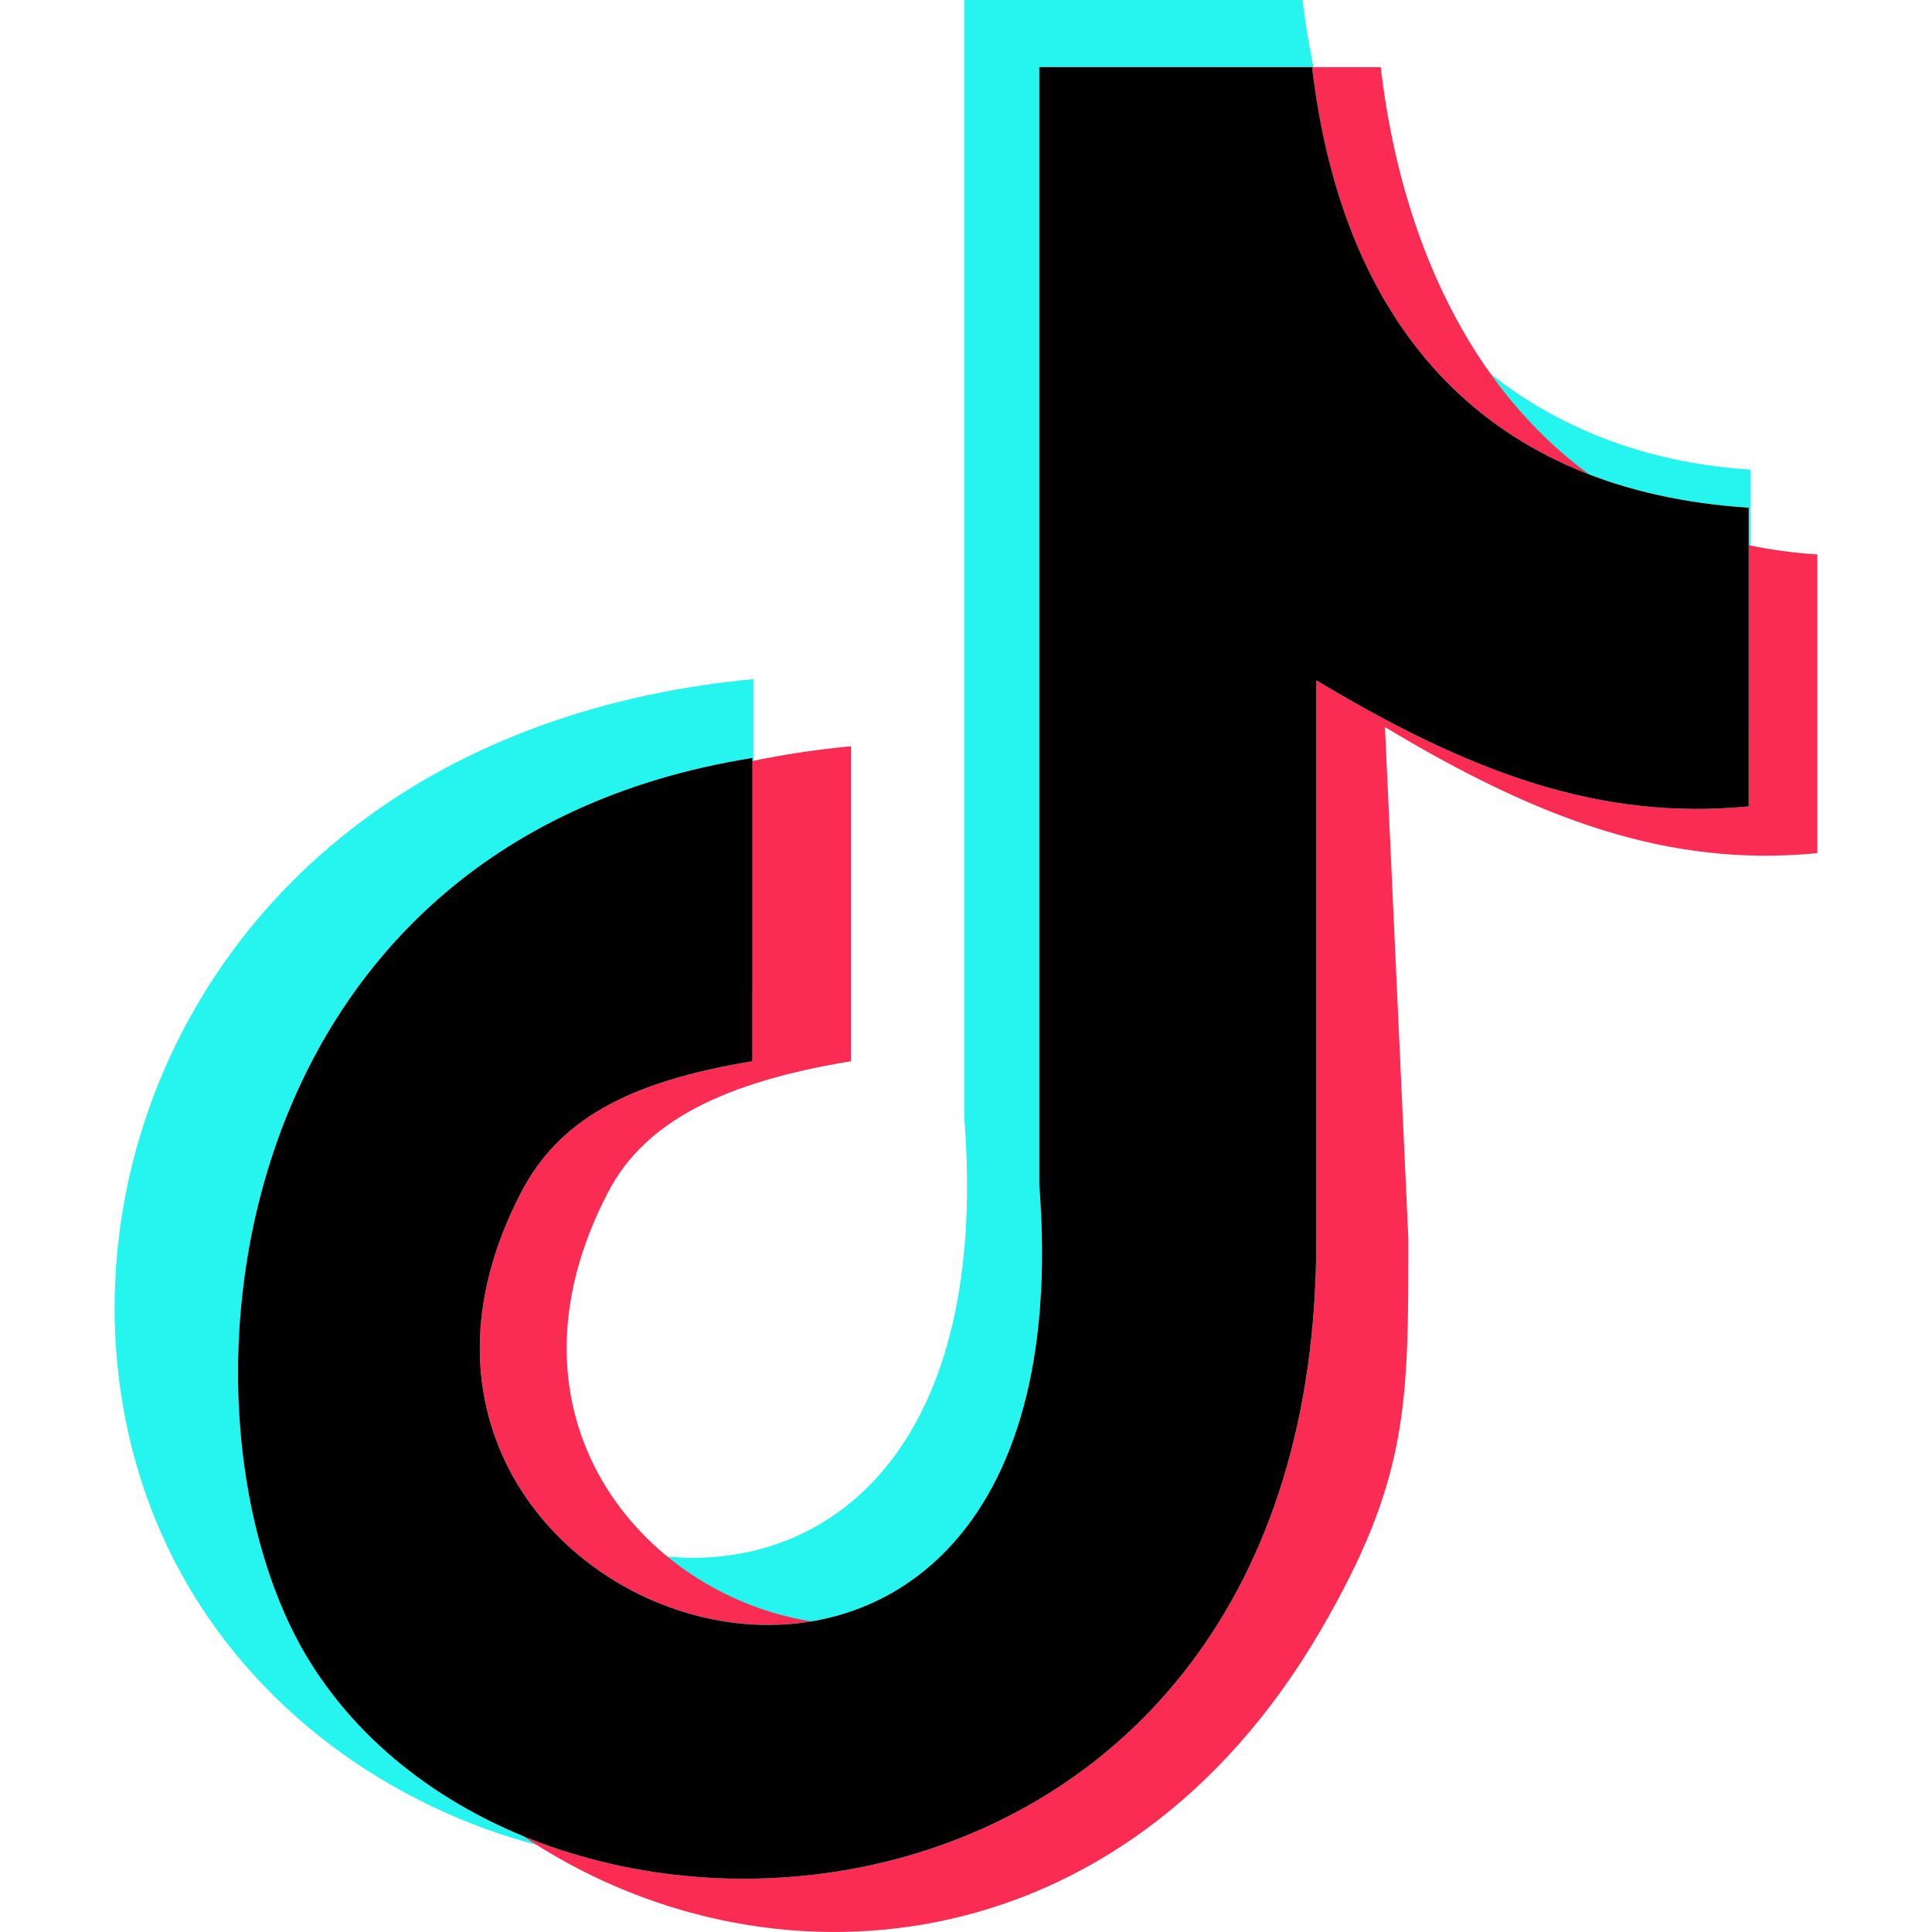
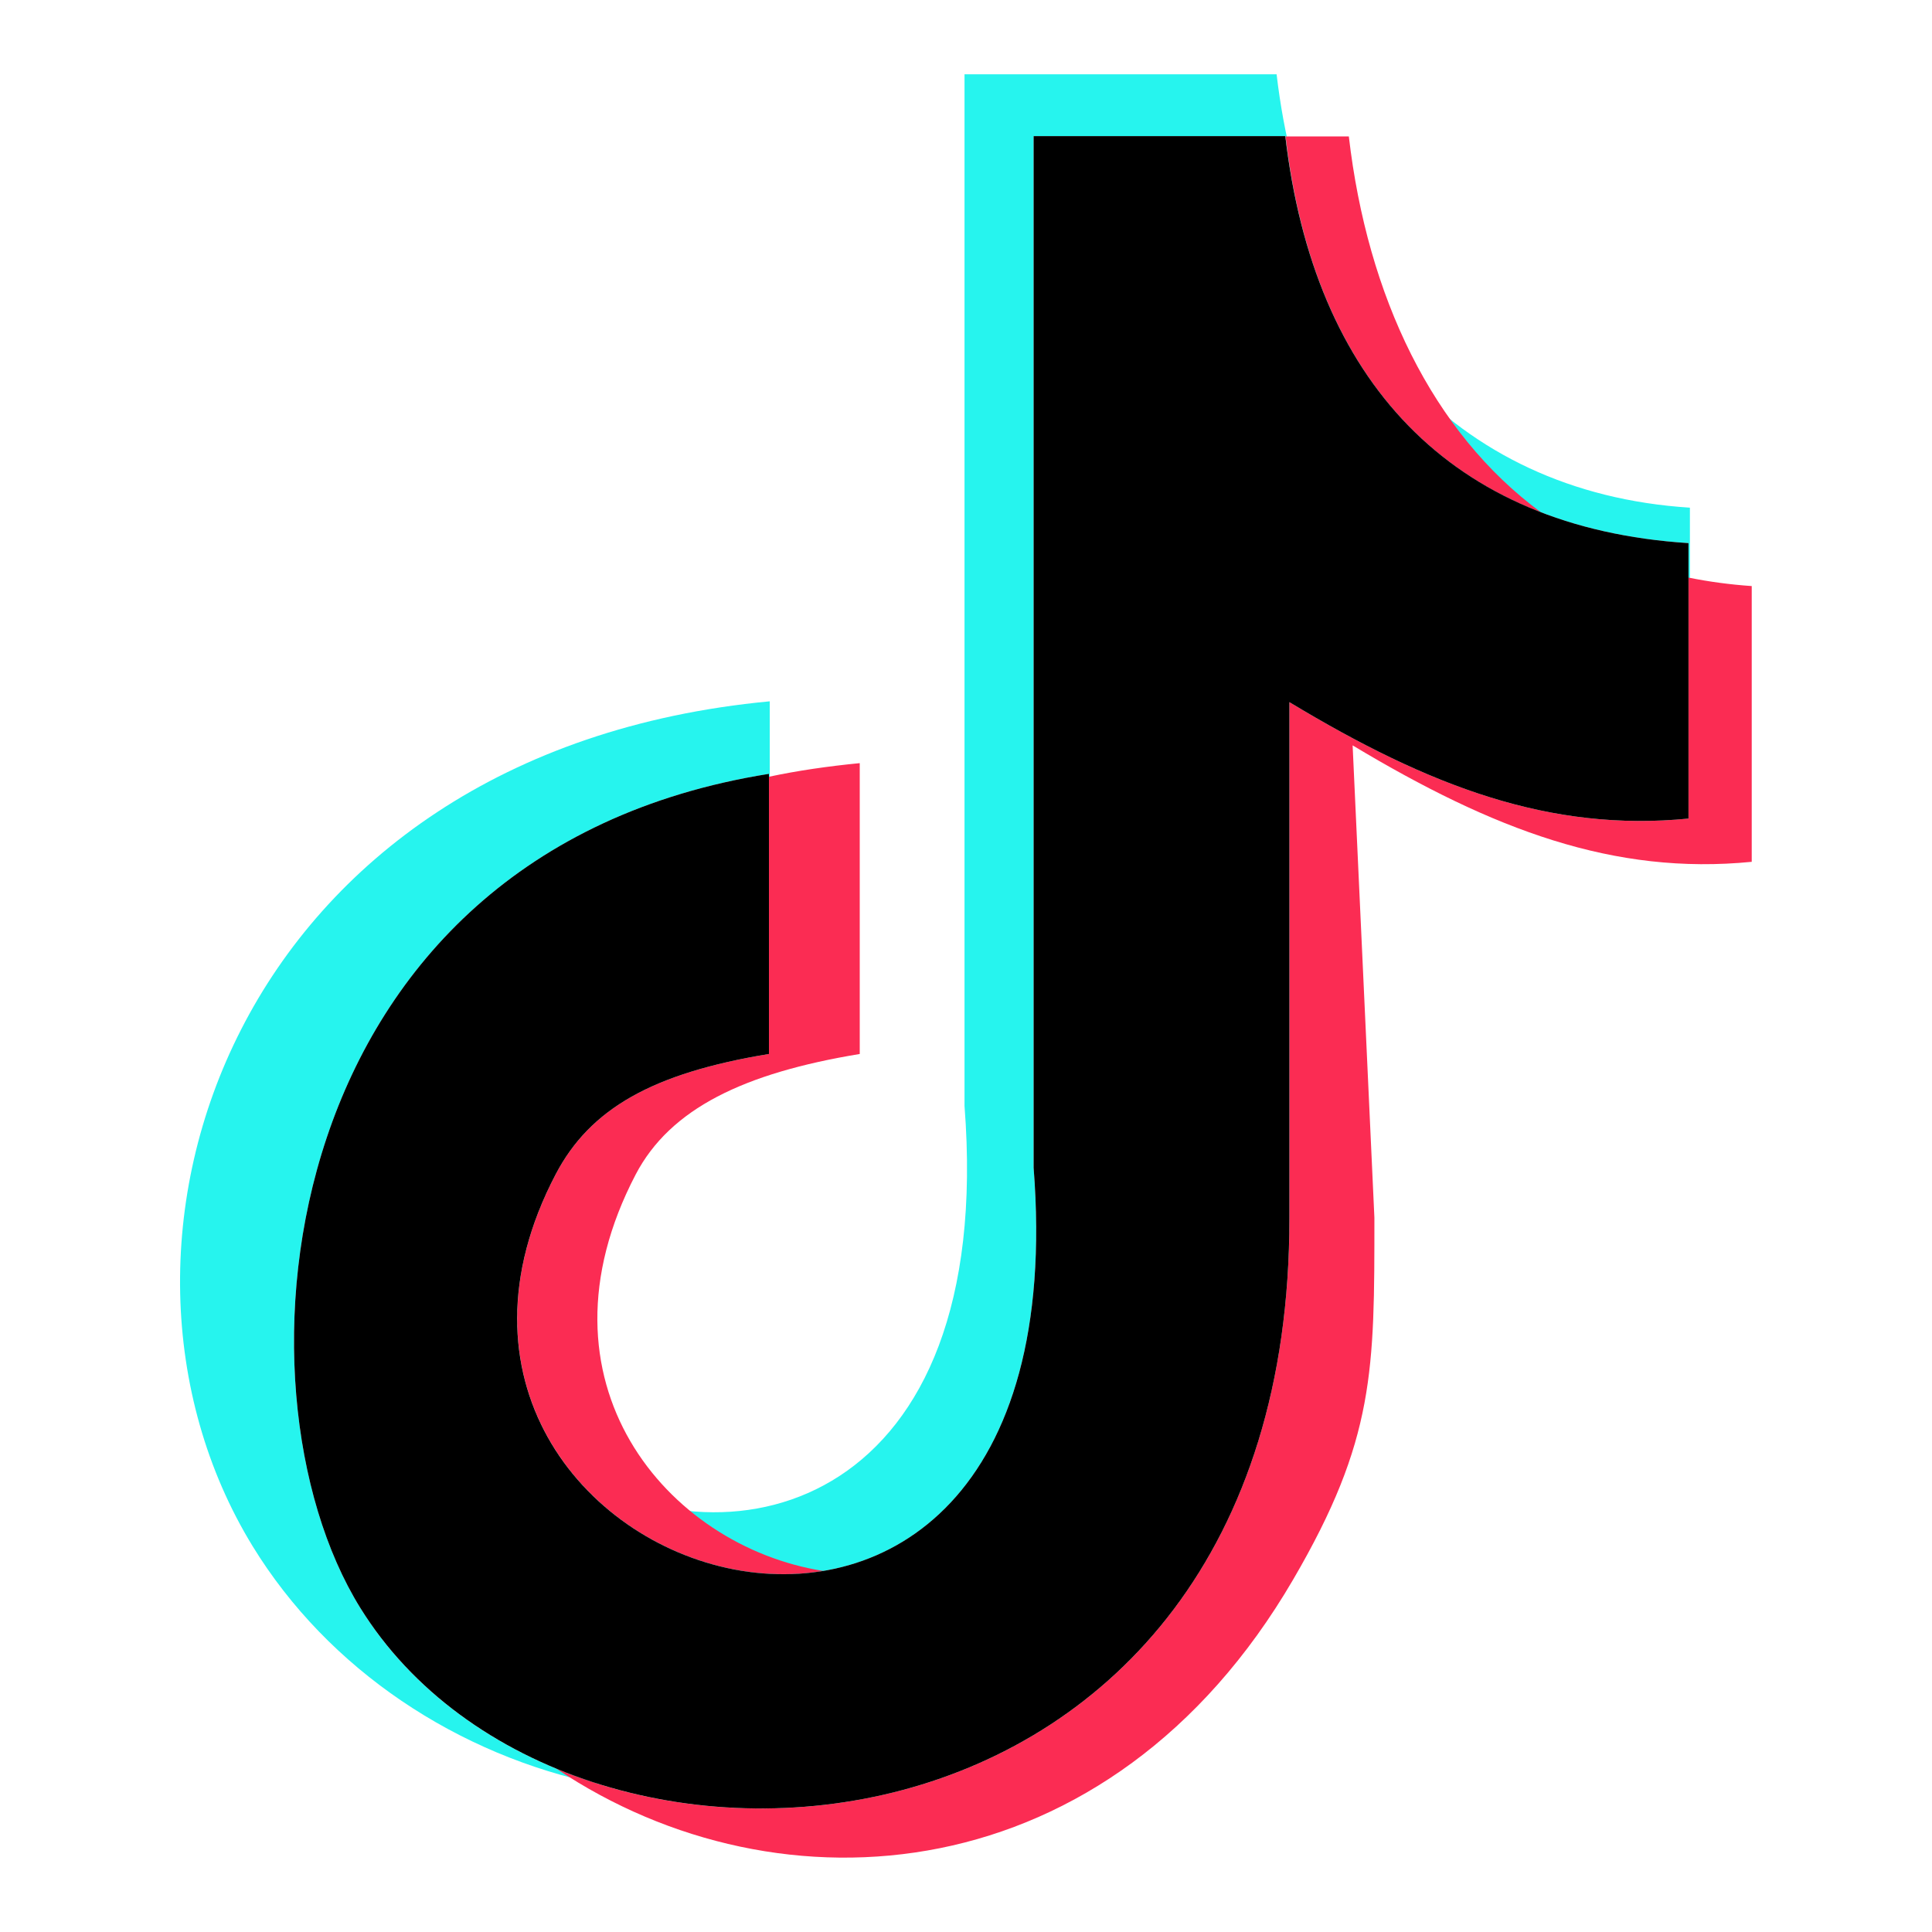
- <svg xmlns="http://www.w3.org/2000/svg" viewBox="0 0 293768 333327" width="24px" height="24px">
-   <path d="M204958 0c5369 45832 32829 78170 77253 81022v43471l-287 27V87593c-44424-2850-69965-30183-75333-76015l-47060-1v192819c6791 86790-60835 89368-86703 56462 30342 18977 79608 6642 73766-68039V0h58365zM78515 319644c-26591-5471-50770-21358-64969-44588-34496-56437-3401-148418 96651-157884v54345l-164 27v-40773C17274 145544 7961 245185 33650 286633c9906 15984 26169 27227 44864 33011z" fill="#26f4ee" />
-   <path d="M218434 11587c3505 29920 15609 55386 35948 70259-27522-10602-43651-34934-47791-70262l11843 3zm63489 82463c3786 804 7734 1348 11844 1611v51530c-25770 2537-48321-5946-74600-21749l4034 88251c0 28460 106 41467-15166 67648-34260 58734-95927 63376-137628 35401 54529 22502 137077-4810 136916-103049v-96320c26279 15803 48830 24286 74600 21748V94050zm-171890 37247c5390-1122 11048-1985 16998-2548v54345c-21666 3569-35427 10222-41862 22528-20267 38754 5827 69491 35017 74111-33931 5638-73721-28750-49999-74111 6434-12304 18180-18959 39846-22528v-51797zm64479-119719h1808-1808z" fill="#fb2c53" />
-   <path d="M206590 11578c5369 45832 30910 73164 75333 76015v51528c-25770 2539-48321-5945-74600-21748v96320c206 125717-135035 135283-173673 72939-25688-41449-16376-141089 76383-155862v52323c-21666 3569-33412 10224-39846 22528-39762 76035 98926 121273 89342-1225V11577l47060 1z" fill="currentColor" />
+ <svg xmlns="http://www.w3.org/2000/svg" viewBox="-1 -1 26 26" width="24px" height="24px">
+   <path fill="#26f4ee" d="M 16.18 0 C 16.566 3.301 18.547 5.629 21.742 5.832 L 21.742 8.965 L 21.723 8.965 L 21.723 6.309 C 18.523 6.102 16.684 4.133 16.301 0.832 L 12.91 0.832 L 12.91 14.715 C 13.398 20.965 8.531 21.152 6.668 18.781 C 8.852 20.148 12.398 19.262 11.98 13.883 L 11.98 0 Z M 7.078 23.016 C 5.164 22.621 3.422 21.477 2.398 19.805 C -0.086 15.742 2.156 9.117 9.359 8.438 L 9.359 12.348 L 9.348 12.352 L 9.348 9.414 C 2.668 10.48 1.996 17.652 3.848 20.637 C 4.559 21.789 5.73 22.598 7.078 23.016 Z M 7.078 23.016 " />
+   <path fill="#fb2c53" d="M 17.152 0.836 C 17.402 2.988 18.277 4.82 19.738 5.895 C 17.758 5.129 16.598 3.379 16.301 0.836 Z M 21.723 6.773 C 21.996 6.828 22.281 6.867 22.574 6.887 L 22.574 10.598 C 20.719 10.781 19.098 10.168 17.203 9.031 L 17.496 15.387 C 17.496 17.434 17.504 18.371 16.402 20.258 C 13.938 24.484 9.496 24.82 6.492 22.805 C 10.418 24.426 16.363 22.461 16.352 15.387 L 16.352 8.449 C 18.242 9.59 19.867 10.199 21.723 10.016 Z M 9.348 9.453 C 9.734 9.371 10.141 9.312 10.57 9.27 L 10.57 13.184 C 9.012 13.441 8.02 13.918 7.555 14.805 C 6.098 17.594 7.977 19.809 10.078 20.141 C 7.633 20.547 4.77 18.07 6.477 14.805 C 6.941 13.918 7.785 13.441 9.348 13.184 Z M 13.988 0.832 L 14.121 0.832 Z M 13.988 0.832 " />
+   <path fill="currentColor" d="M 16.297 0.832 C 16.684 4.133 18.523 6.102 21.723 6.309 L 21.723 10.016 C 19.867 10.199 18.242 9.59 16.352 8.449 L 16.352 15.387 C 16.367 24.438 6.629 25.125 3.848 20.637 C 1.996 17.652 2.668 10.48 9.348 9.414 L 9.348 13.184 C 7.785 13.441 6.941 13.918 6.477 14.805 C 3.613 20.281 13.602 23.535 12.91 14.715 L 12.91 0.832 Z M 16.297 0.832 " />
</svg>
